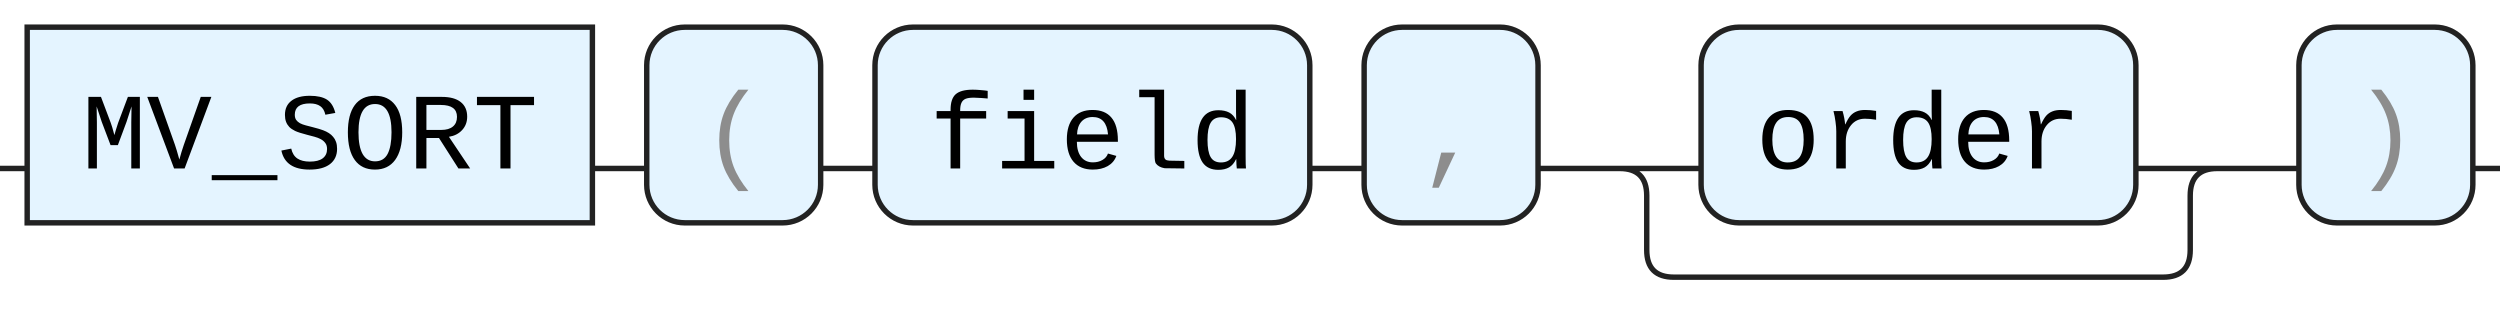
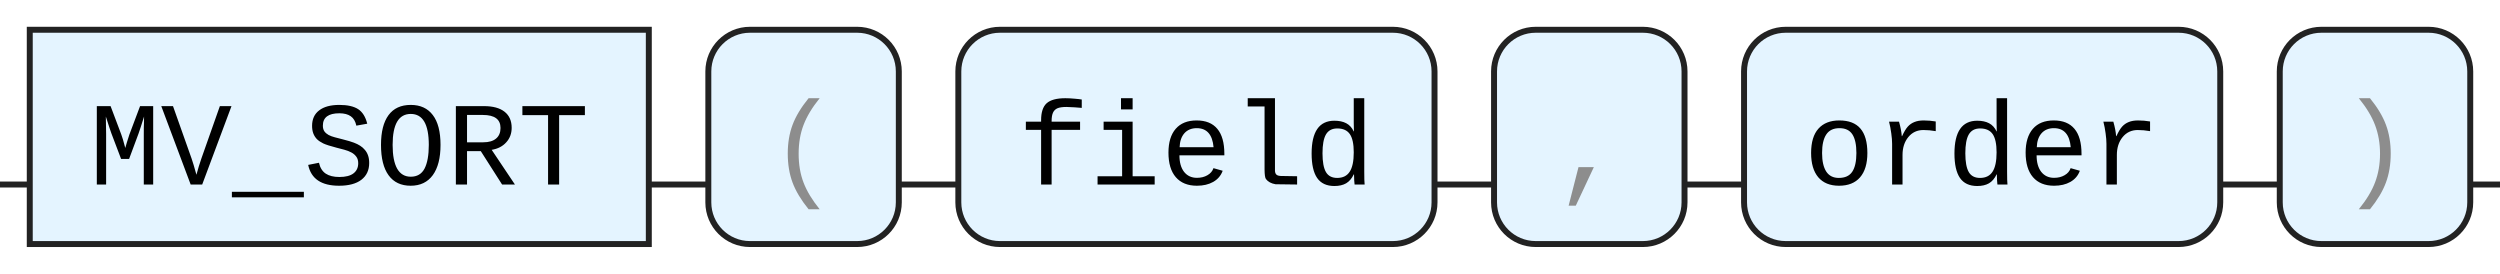
- <svg xmlns="http://www.w3.org/2000/svg" version="1.1" width="460" height="61" viewbox="0 0 460 61">
+ <svg xmlns="http://www.w3.org/2000/svg" version="1.1" width="420" height="46" viewbox="0 0 420 46">
  <defs>
    <style type="text/css">.c{fill:none;stroke:#222222;}.k{fill:#000000;font-family: ui-monospace, SFMono-Regular, Menlo, Monaco, Consolas, "Liberation Mono", "Courier New", monospace;font-size:20px;}.s{fill:#e4f4ff;stroke:#222222;}.syn{fill:#8D8D8D;font-family: ui-monospace, SFMono-Regular, Menlo, Monaco, Consolas, "Liberation Mono", "Courier New", monospace;font-size:20px;}</style>
  </defs>
-   <path class="c" d="M0 31h5m104 0h10m32 0h10m80 0h10m32 0h30m80 0h20m-115 0q5 0 5 5v10q0 5 5 5h90q5 0 5-5v-10q0-5 5-5m5 0h10m32 0h5" />
+   <path class="c" d="M0 31h5m104 0h10m32 0h10m80 0h10m32 0h10m80 0h10m32 0h5" />
  <rect class="s" x="5" y="5" width="104" height="36" />
  <text class="k" x="15" y="31">MV_SORT</text>
  <rect class="s" x="119" y="5" width="32" height="36" rx="7" />
  <text class="syn" x="129" y="31">(</text>
  <rect class="s" x="161" y="5" width="80" height="36" rx="7" />
  <text class="k" x="171" y="31">field</text>
  <rect class="s" x="251" y="5" width="32" height="36" rx="7" />
  <text class="syn" x="261" y="31">,</text>
-   <rect class="s" x="313" y="5" width="80" height="36" rx="7" />
-   <text class="k" x="323" y="31">order</text>
-   <rect class="s" x="423" y="5" width="32" height="36" rx="7" />
-   <text class="syn" x="433" y="31">)</text>
+   <rect class="s" x="293" y="5" width="80" height="36" rx="7" />
+   <text class="k" x="303" y="31">order</text>
+   <rect class="s" x="383" y="5" width="32" height="36" rx="7" />
+   <text class="syn" x="393" y="31">)</text>
</svg>
